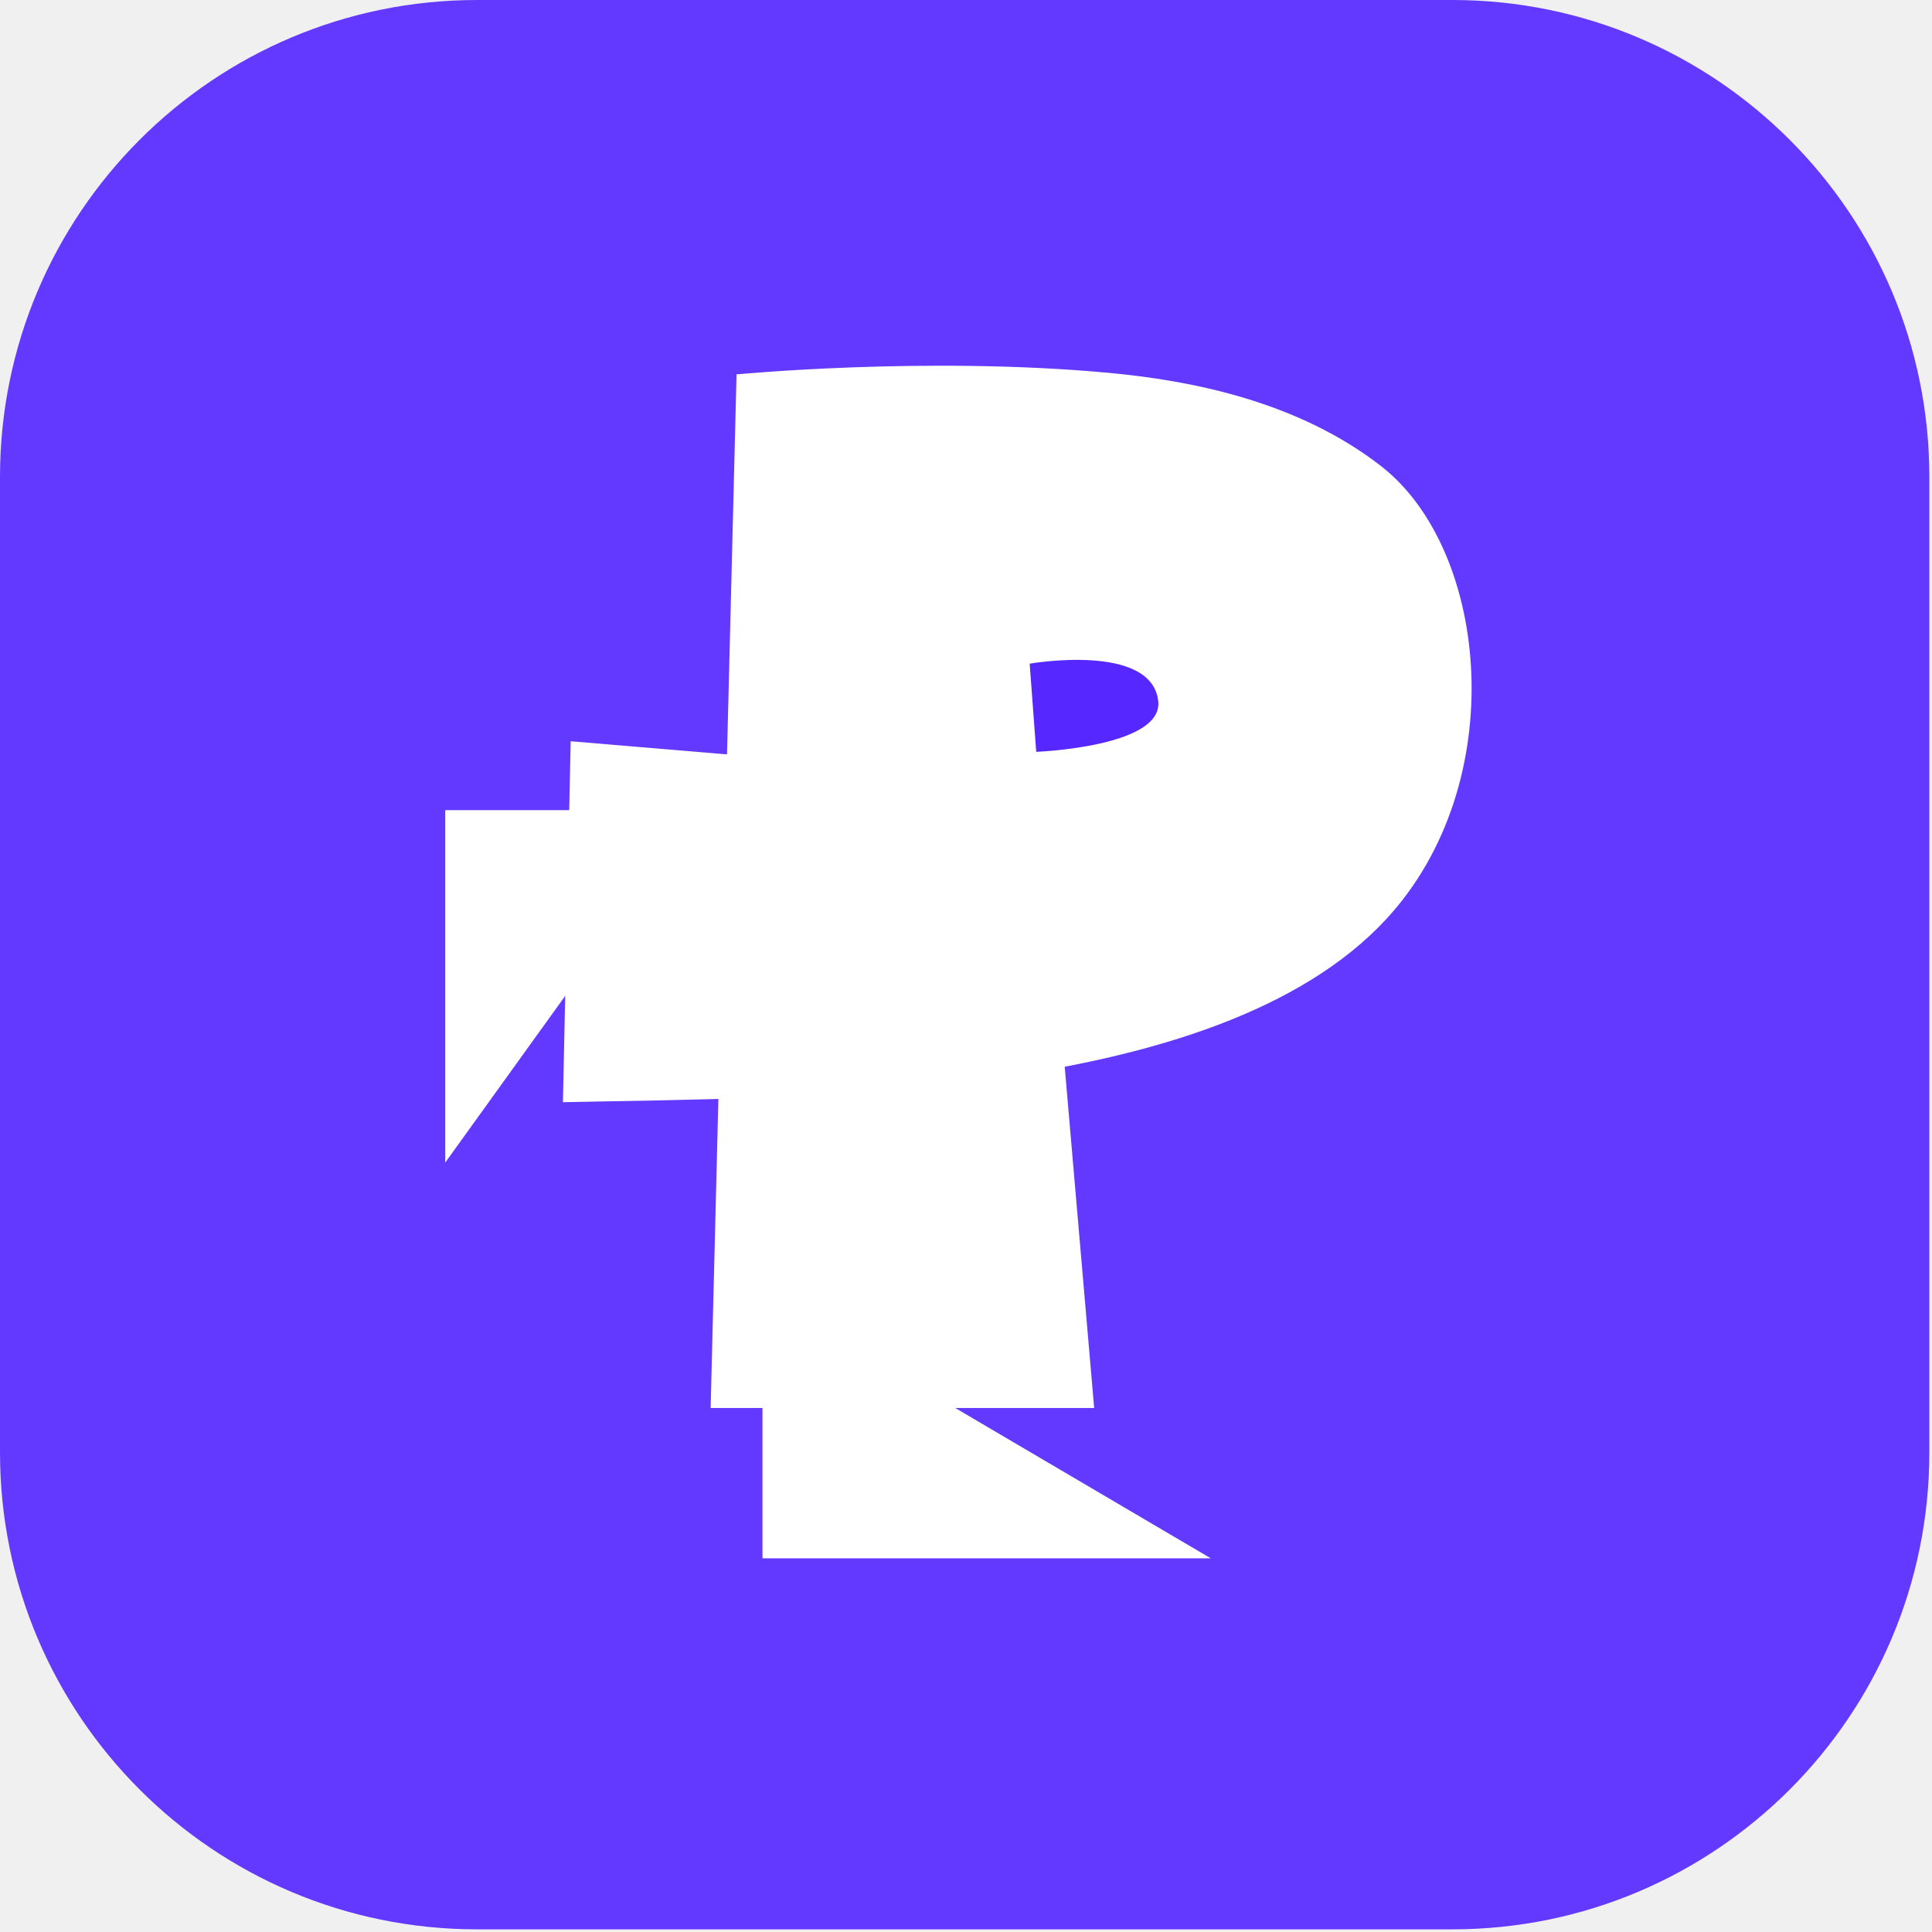
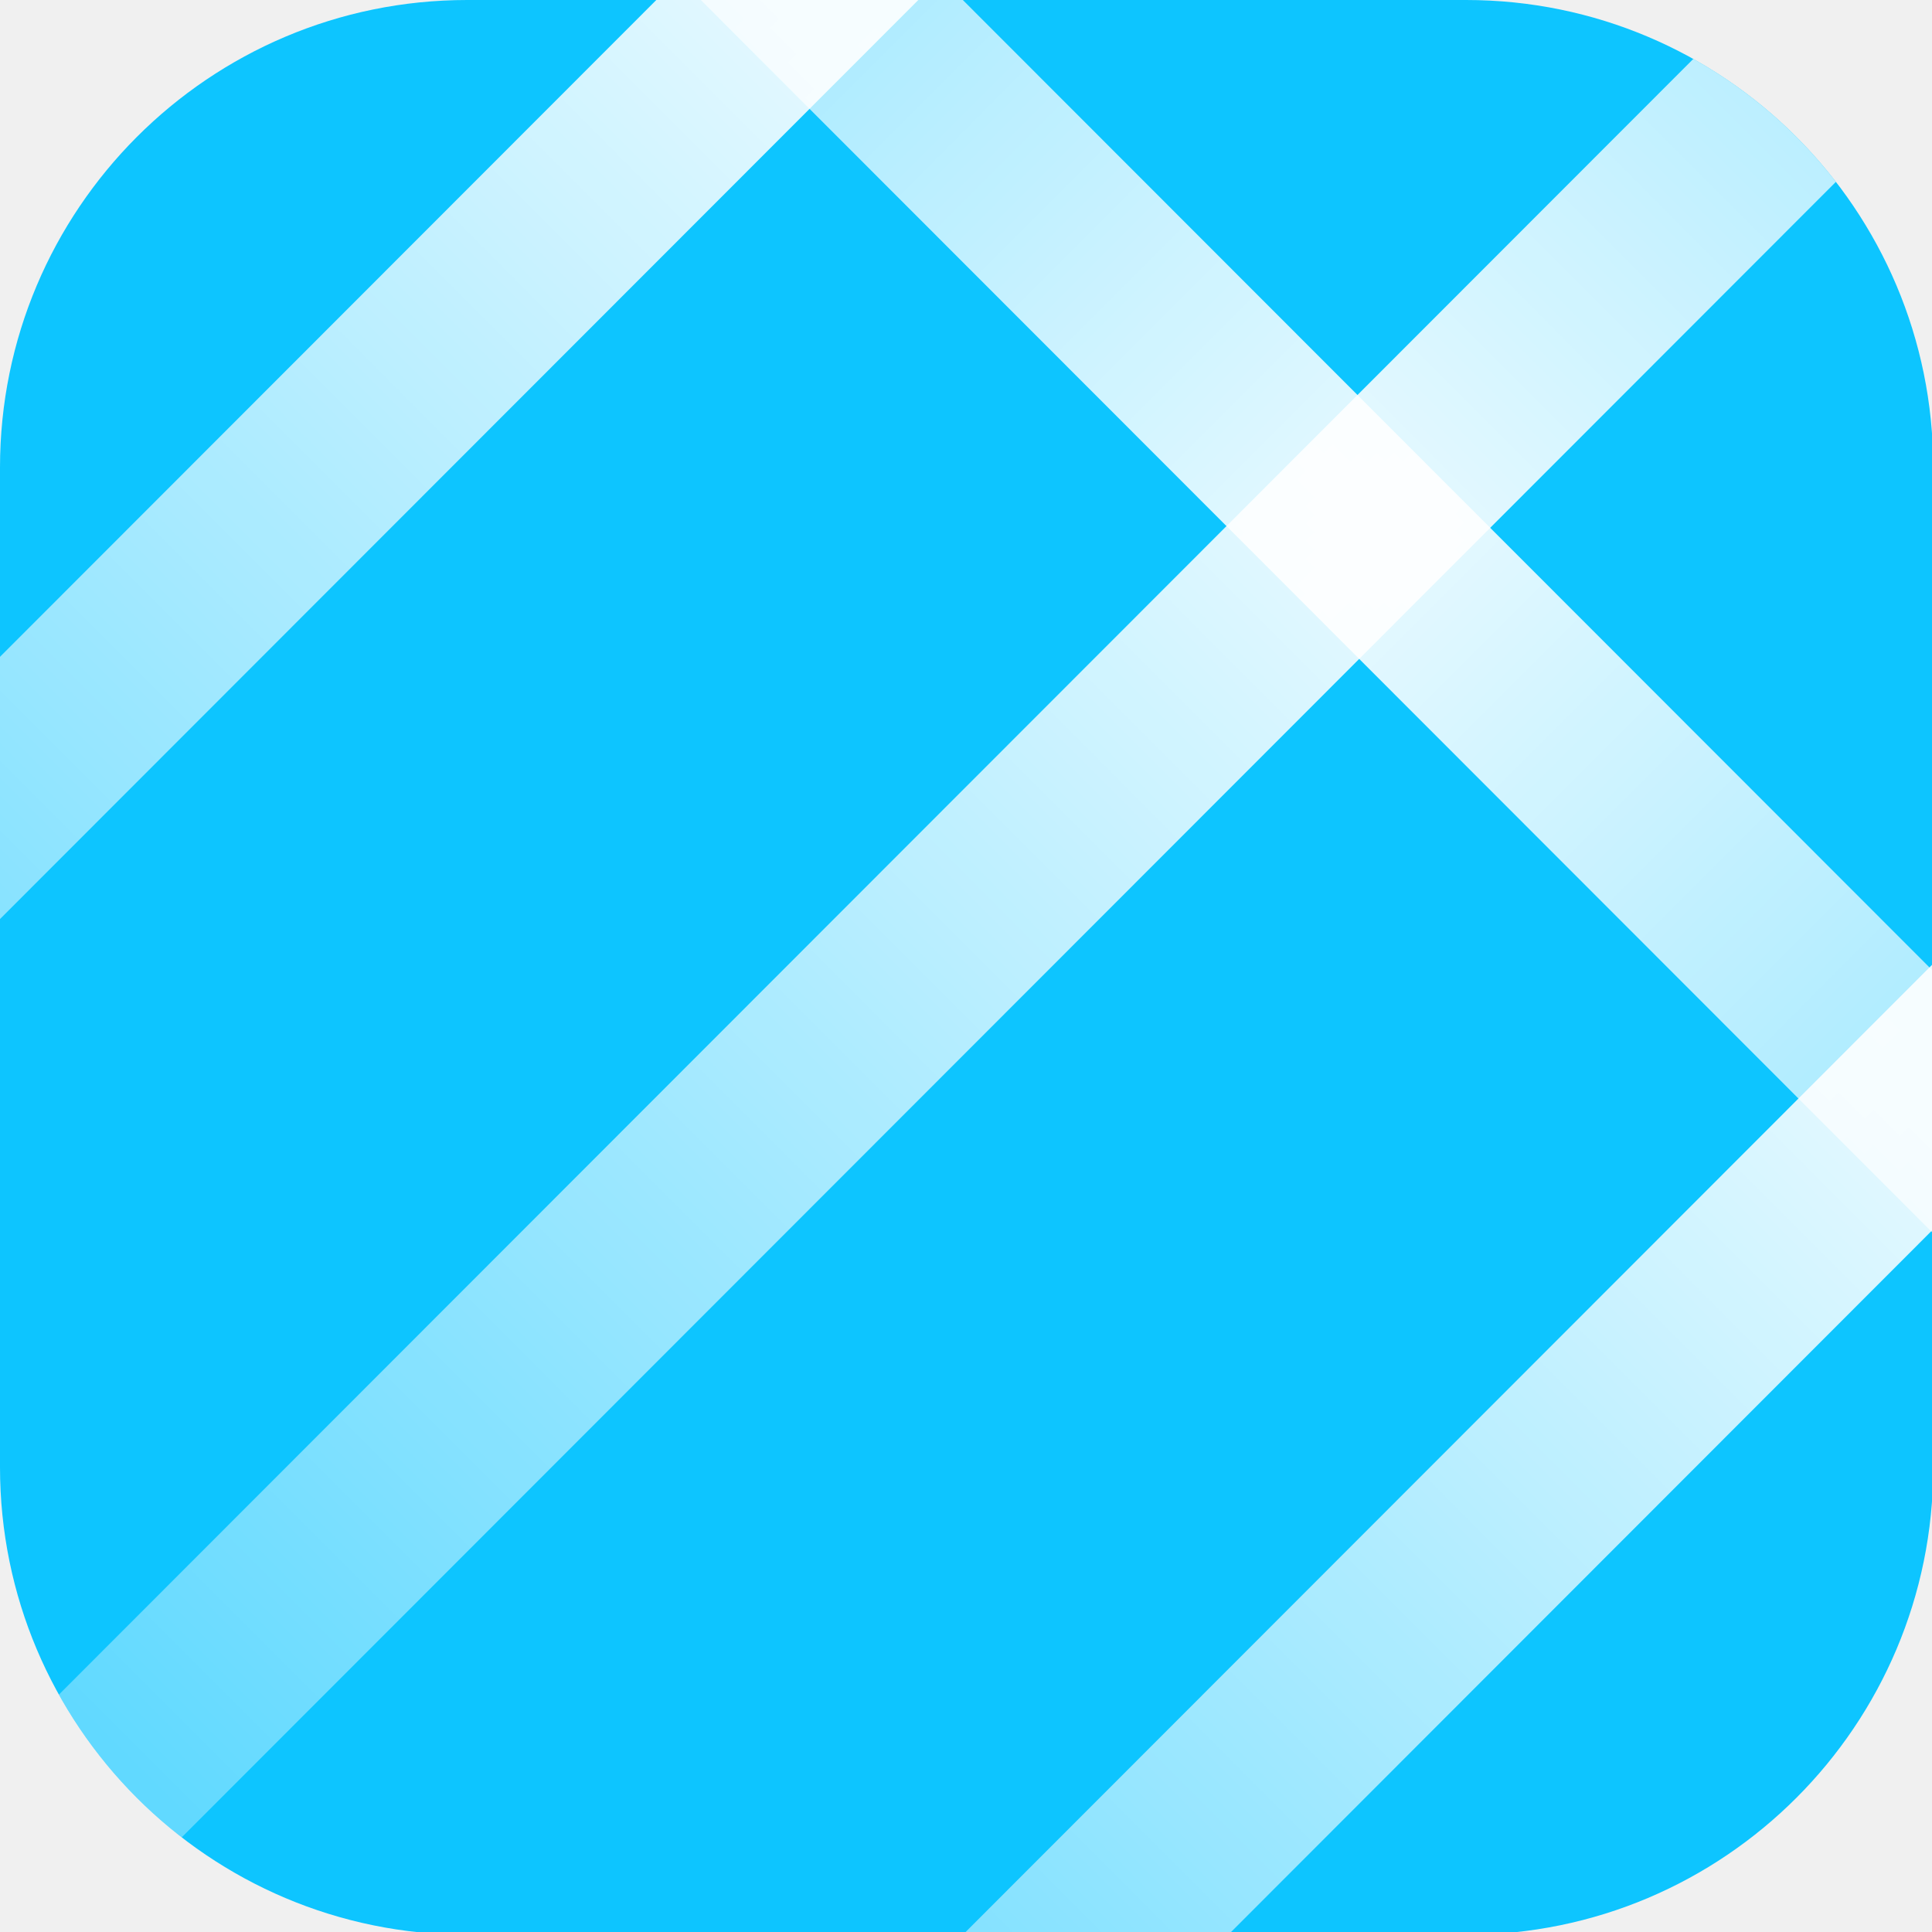
- <svg xmlns="http://www.w3.org/2000/svg" width="243" height="243" viewBox="0 0 243 243" fill="none">
-   <path d="M182.667 0H60C26.863 0 0 26.863 0 60V182.667C0 215.804 26.863 242.667 60 242.667H182.667C215.804 242.667 242.667 215.804 242.667 182.667V60C242.667 26.863 215.804 0 182.667 0Z" fill="#6439FF" />
-   <path d="M92.64 47.092L89.381 177.095H137.621L126.785 51.585L92.64 47.092Z" fill="white" />
-   <path d="M95.901 170.25V196H152.289L113.502 173.183L95.901 170.25Z" fill="white" />
-   <path d="M92.64 47.091C92.64 47.091 116.429 44.782 139.309 46.881C149.825 47.846 163.267 50.478 173.751 58.664C187.358 69.289 190.096 98.603 174.353 115.605C152.904 138.771 100.137 137.979 70.802 138.632L71.779 93.232L119.788 97.274L92.64 47.091Z" fill="white" />
-   <path d="M76.209 101.896H56V146.224L76.209 118.144V101.896Z" fill="white" />
-   <path d="M129.509 83.475L130.333 94.561C130.333 94.561 146.334 93.965 145.677 88.177C144.837 80.782 129.509 83.475 129.509 83.475Z" fill="#5627FF" />
+ <svg xmlns="http://www.w3.org/2000/svg" width="240" height="240" viewBox="0 0 240 240" fill="none">
+   <g clip-path="url(#clip0_2687_523)">
+     <path d="M182.117 0H58.037C25.984 0 0 26.005 0 58.083V182.261C0 214.339 25.984 240.344 58.037 240.344H182.117C214.17 240.344 240.154 214.339 240.154 182.261V58.083C240.154 26.005 214.17 0 182.117 0Z" fill="#0DC5FF" />
+     <mask id="mask0_2687_523" style="mask-type:luminance" maskUnits="userSpaceOnUse" x="0" y="0" width="241" height="241">
+       <path d="M182.117 0H58.037C25.984 0 0 26.005 0 58.083V182.261C0 214.339 25.984 240.344 58.037 240.344H182.117C214.17 240.344 240.154 214.339 240.154 182.261V58.083C240.154 26.005 214.17 0 182.117 0Z" fill="white" />
+     </mask>
+     <g mask="url(#mask0_2687_523)">
+       <path d="M274.678 -160.729L258.404 -177.016L-73.724 155.376L-57.451 171.663L274.678 -160.729Z" fill="url(#paint0_linear_2687_523)" />
+       <path d="M346.566 -96.009L330.08 -112.508L-6.435 224.274L10.051 240.773L346.566 -96.009Z" fill="url(#paint1_linear_2687_523)" />
+       <path d="M417.613 -24.897L401.127 -41.397L64.611 295.386L81.097 311.885L417.613 -24.897Z" fill="url(#paint2_linear_2687_523)" />
+       <path d="M328.543 241.677L344.816 225.391L12.688 -107.001L-3.586 -90.714L328.543 241.677Z" fill="url(#paint3_linear_2687_523)" />
+     </g>
+   </g>
+   <defs>
+     <linearGradient id="paint0_linear_2687_523" x1="-65.588" y1="163.52" x2="266.733" y2="-168.538" gradientUnits="userSpaceOnUse">
+       <stop stop-color="white" stop-opacity="0.3" />
+       <stop offset="0.5" stop-color="white" stop-opacity="0.9" />
+       <stop offset="1" stop-color="white" stop-opacity="0.3" />
+     </linearGradient>
+     <linearGradient id="paint1_linear_2687_523" x1="1.843" y1="232.559" x2="338.625" y2="-103.956" gradientUnits="userSpaceOnUse">
+       <stop stop-color="white" stop-opacity="0.3" />
+       <stop offset="0.5" stop-color="white" stop-opacity="0.9" />
+       <stop offset="1" stop-color="white" stop-opacity="0.3" />
+     </linearGradient>
+     <linearGradient id="paint2_linear_2687_523" x1="72.89" y1="303.671" x2="409.672" y2="-32.845" gradientUnits="userSpaceOnUse">
+       <stop stop-color="white" stop-opacity="0.3" />
+       <stop offset="0.5" stop-color="white" stop-opacity="0.9" />
+       <stop offset="1" stop-color="white" stop-opacity="0.3" />
+     </linearGradient>
+     <linearGradient id="paint3_linear_2687_523" x1="4.551" y1="-98.716" x2="336.942" y2="233.412" gradientUnits="userSpaceOnUse">
+       <stop stop-color="white" stop-opacity="0.3" />
+       <stop offset="0.5" stop-color="white" stop-opacity="0.9" />
+       <stop offset="1" stop-color="white" stop-opacity="0.3" />
+     </linearGradient>
+     <clipPath id="clip0_2687_523">
+       <rect width="240" height="240" fill="white" />
+     </clipPath>
+   </defs>
</svg>
